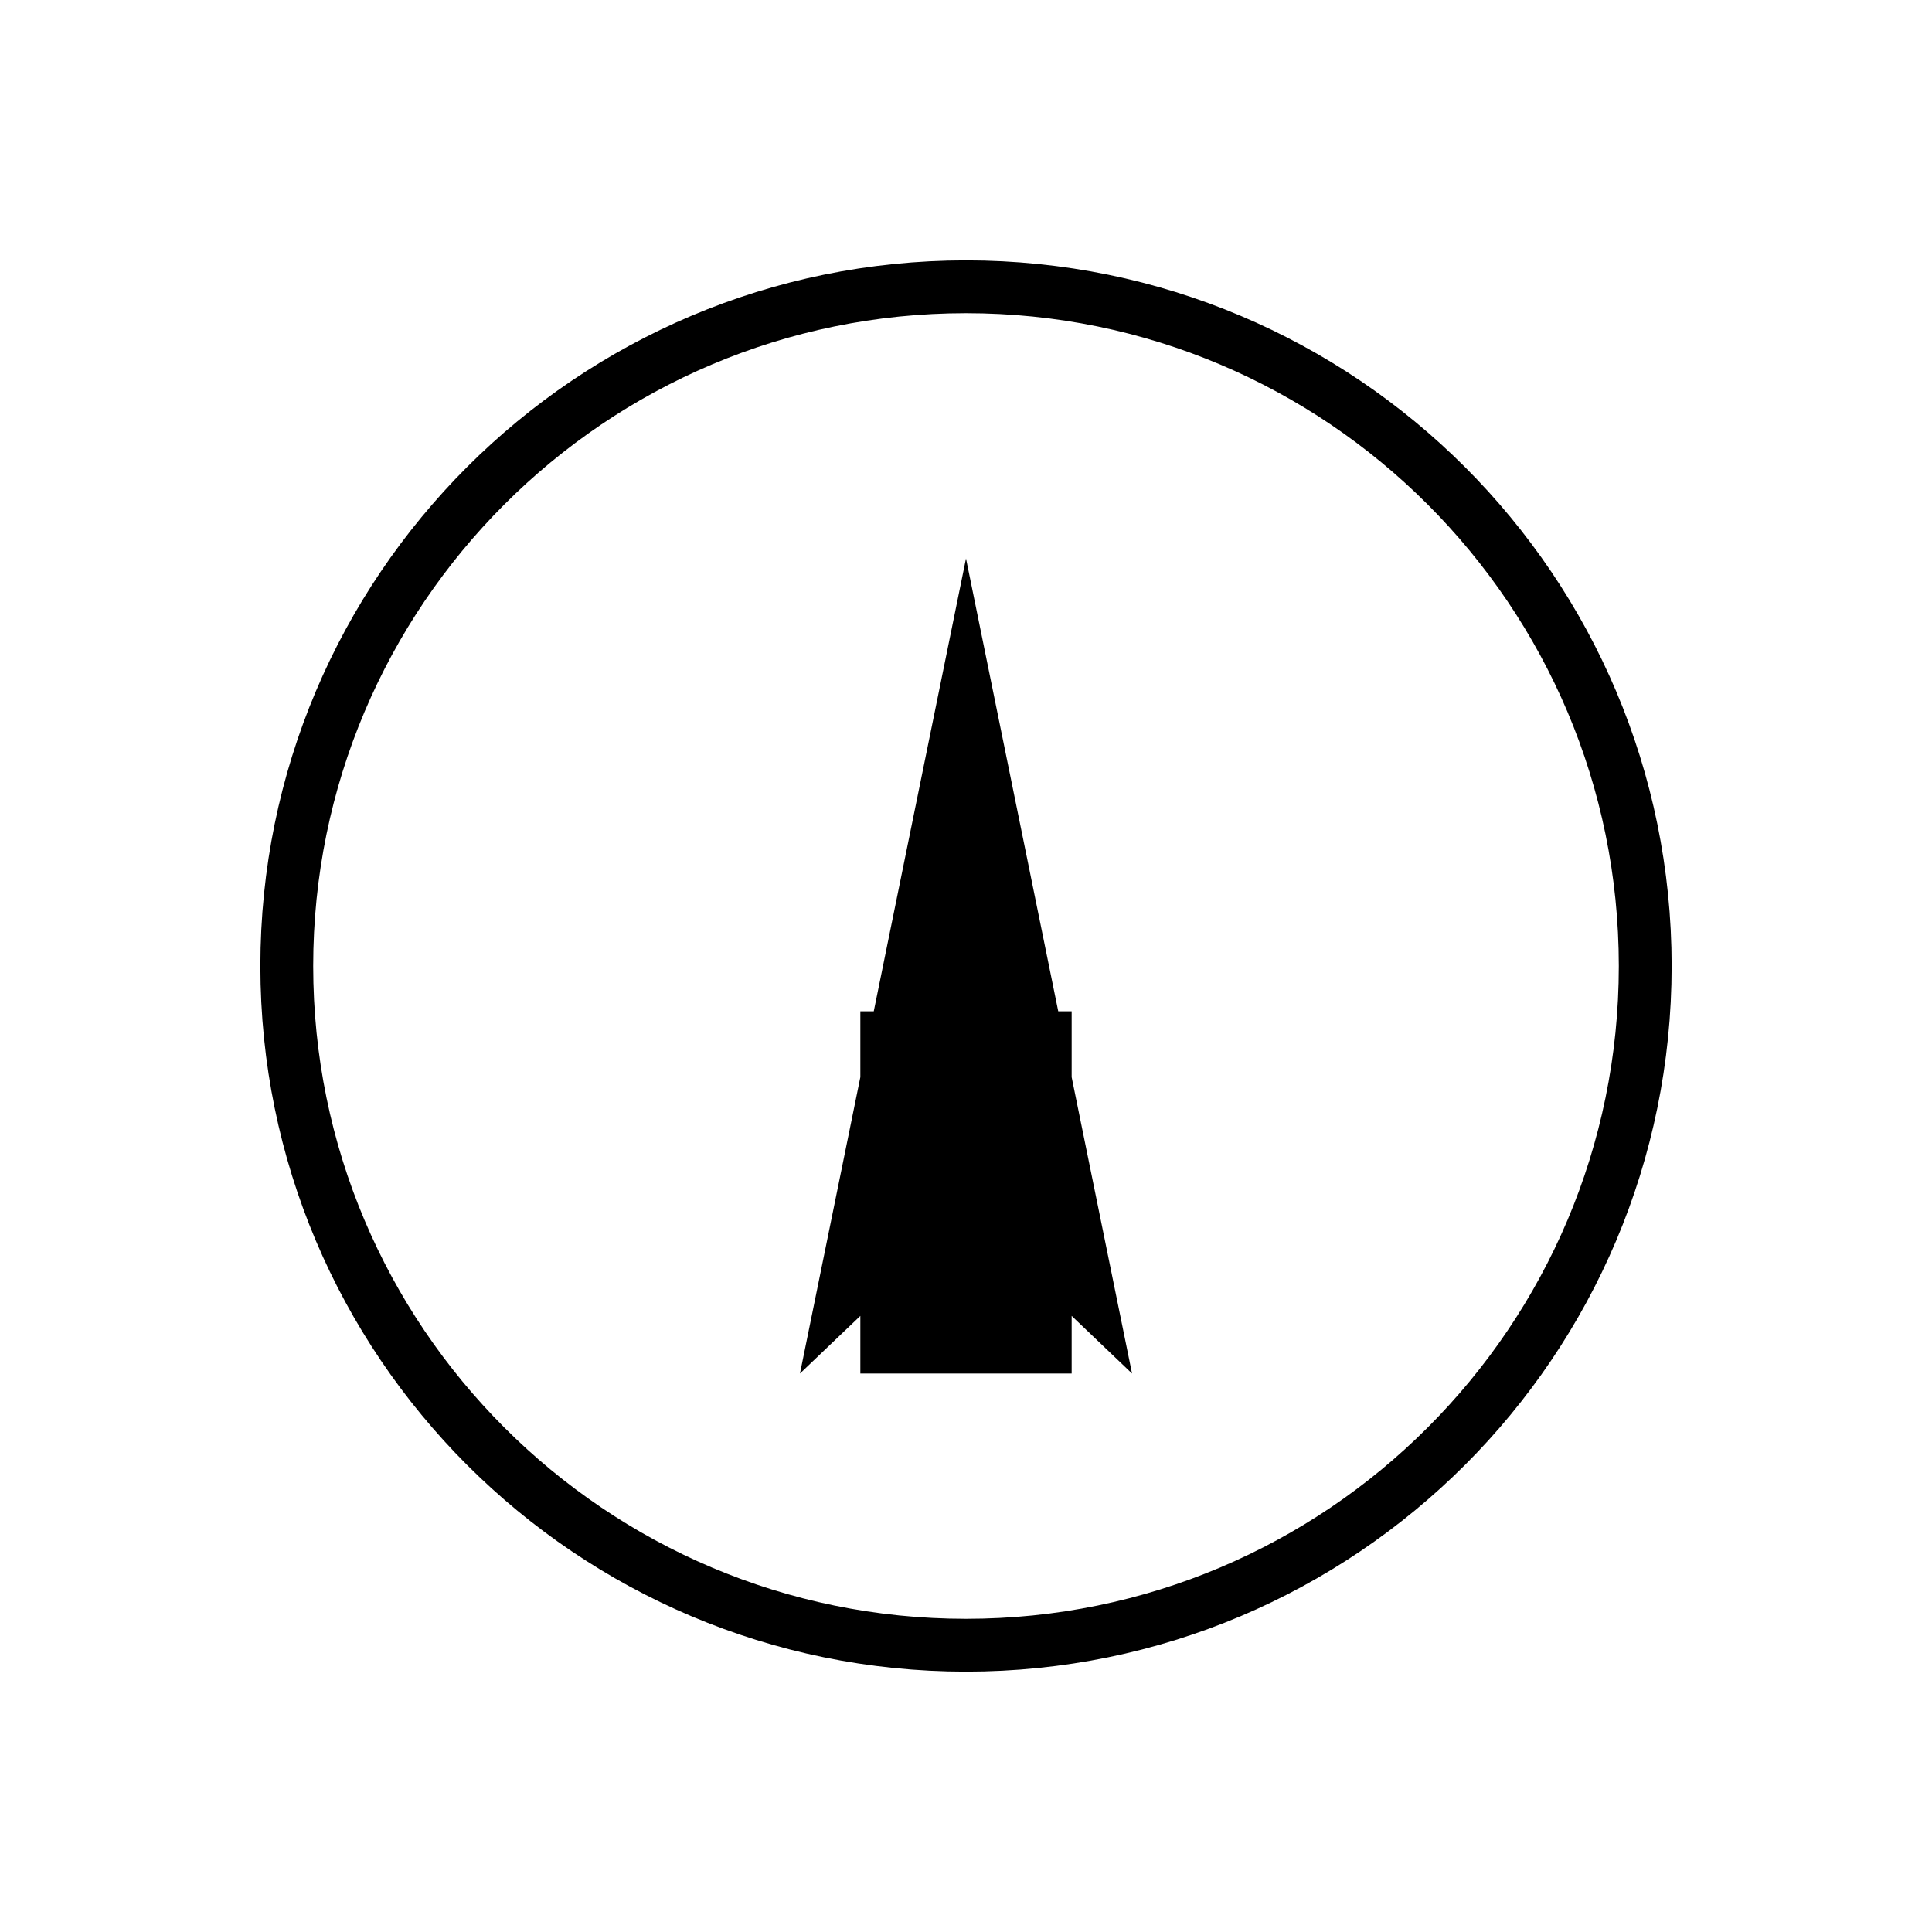
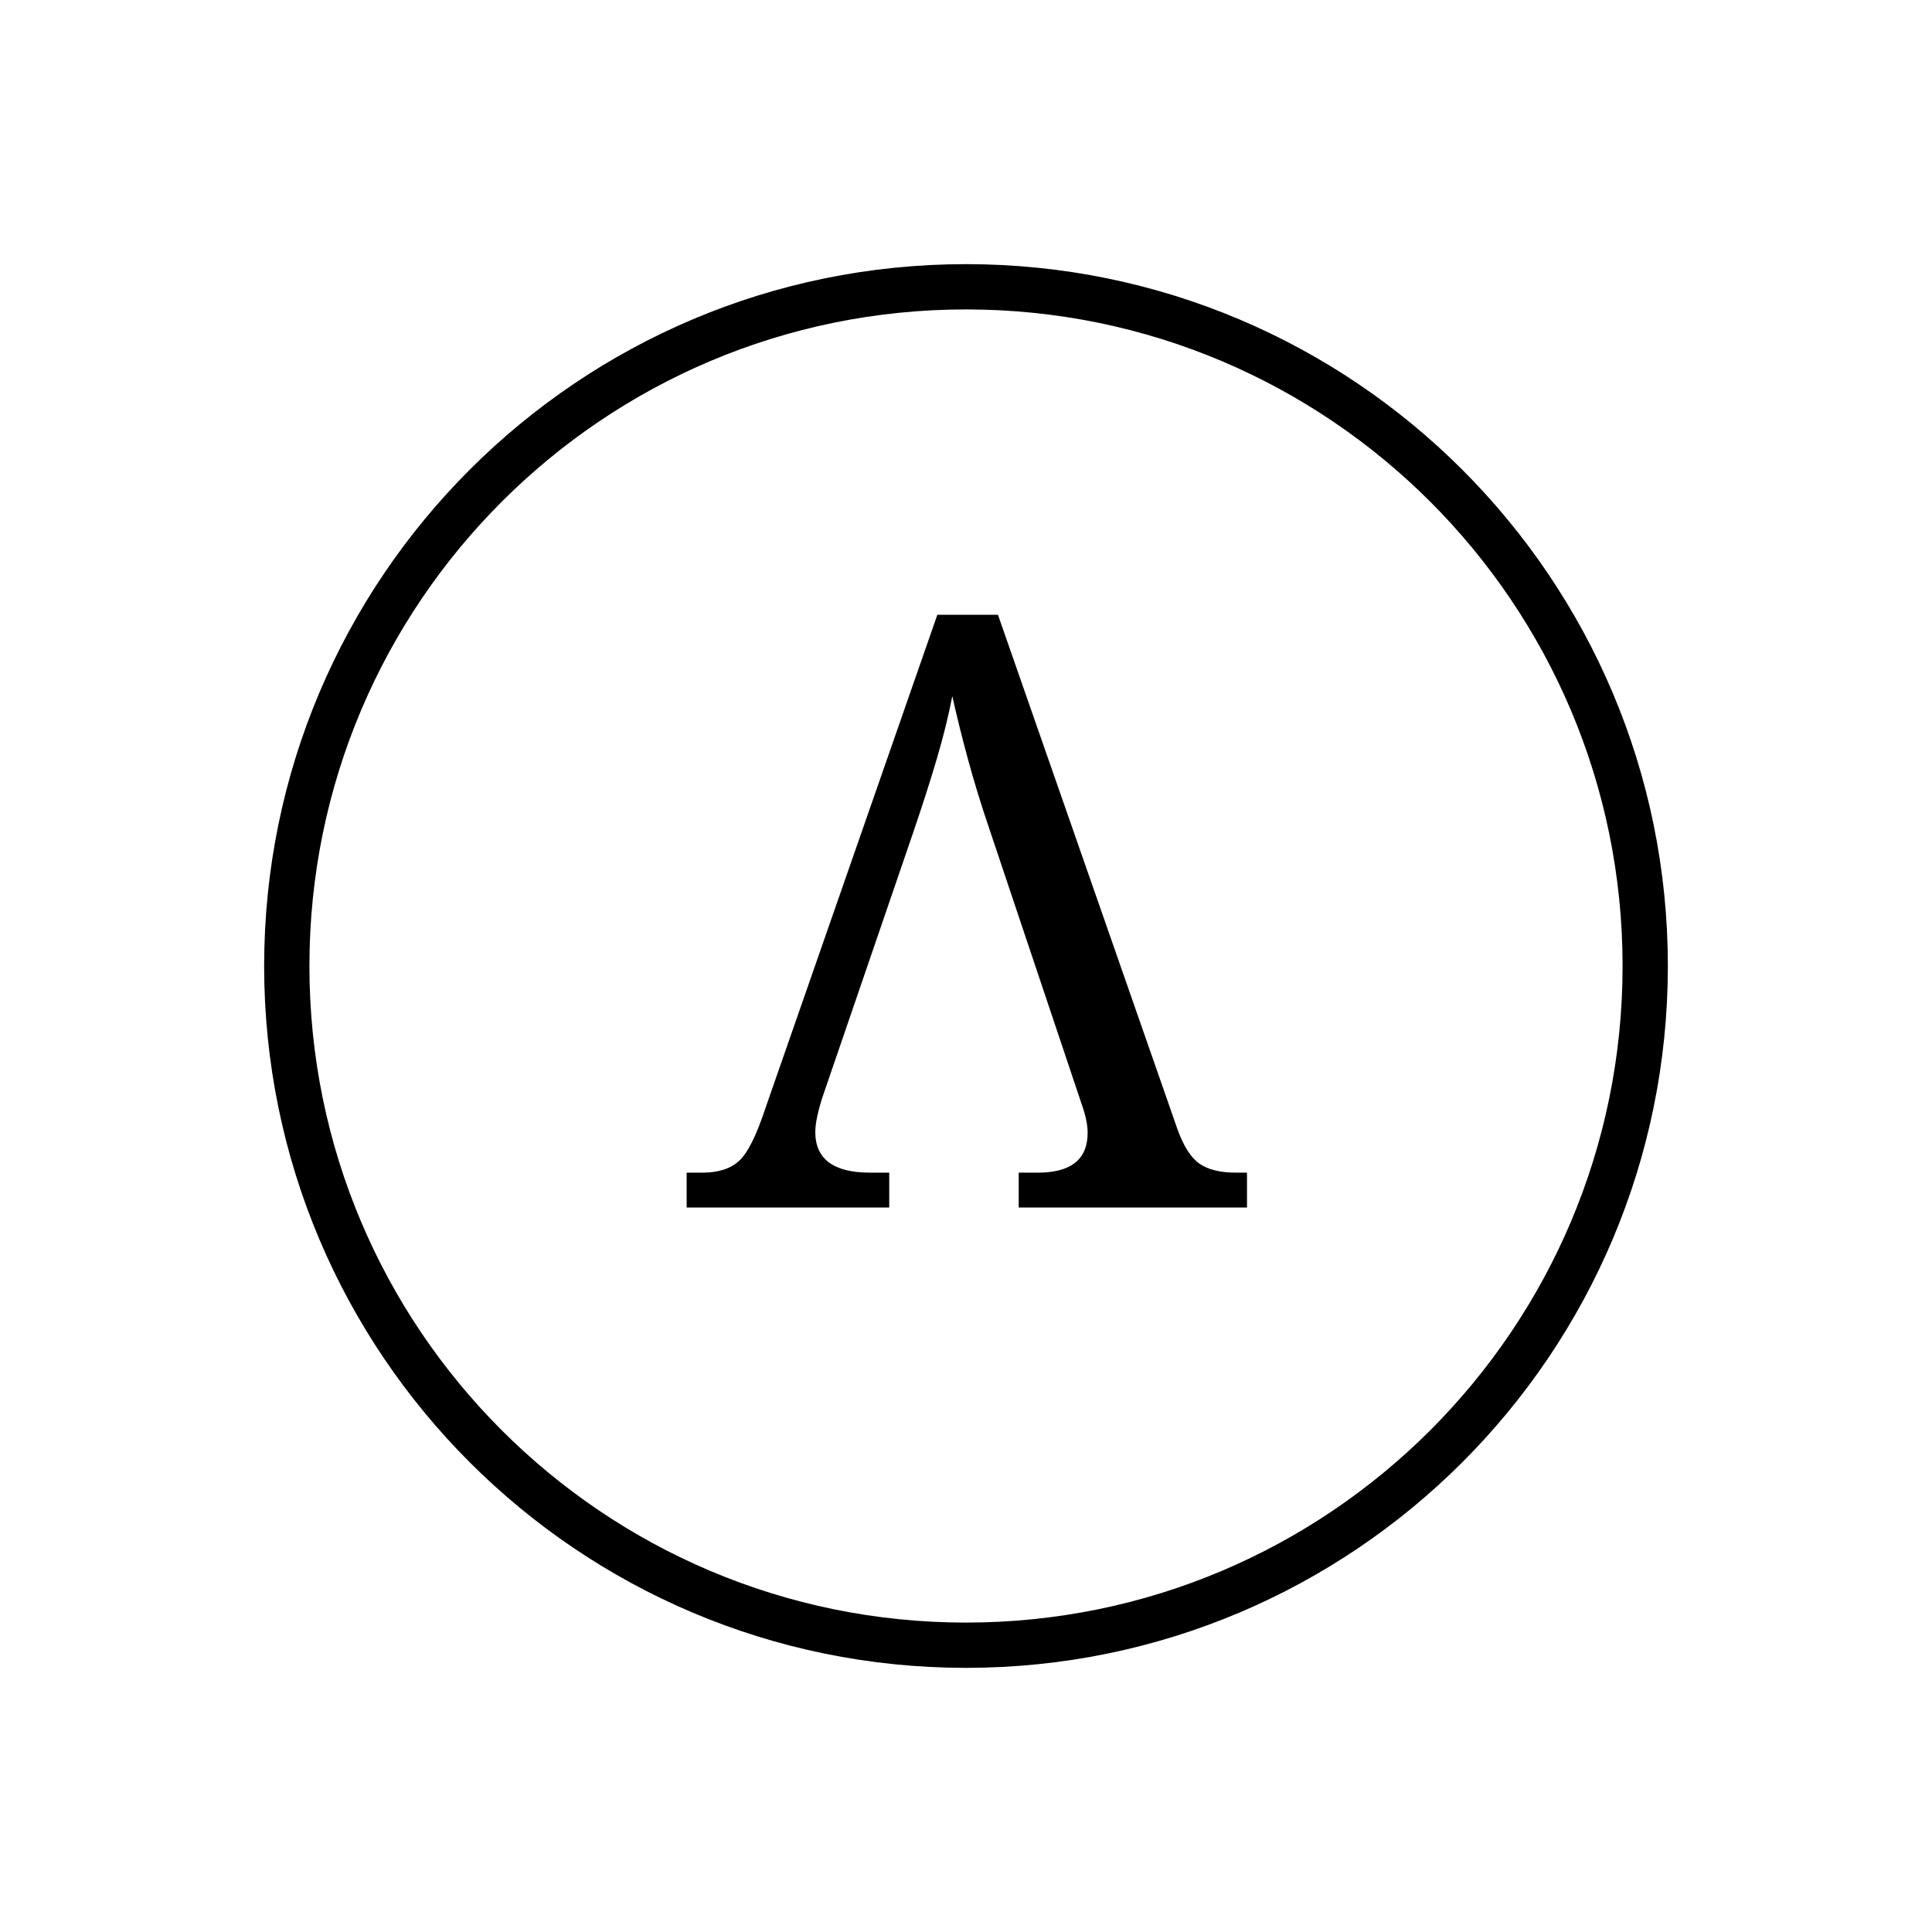
<svg xmlns="http://www.w3.org/2000/svg" viewBox="0 0 512 512" width="512" height="512">
-   <circle cx="256" cy="256" r="180" fill="none" stroke="#000" stroke-width="14" />
-   <path fill="#000" d="M256 148 L300 364 L256 322 L212 364 Z M228 268 L284 268 L284 364 L228 364 Z" />
+   <circle cx="256" cy="256" r="180" fill="none" stroke="#000" stroke-width="12" />
+   <text x="256" y="320" text-anchor="middle" font-size="220" font-family="serif" fill="#000">Λ</text>
</svg>
